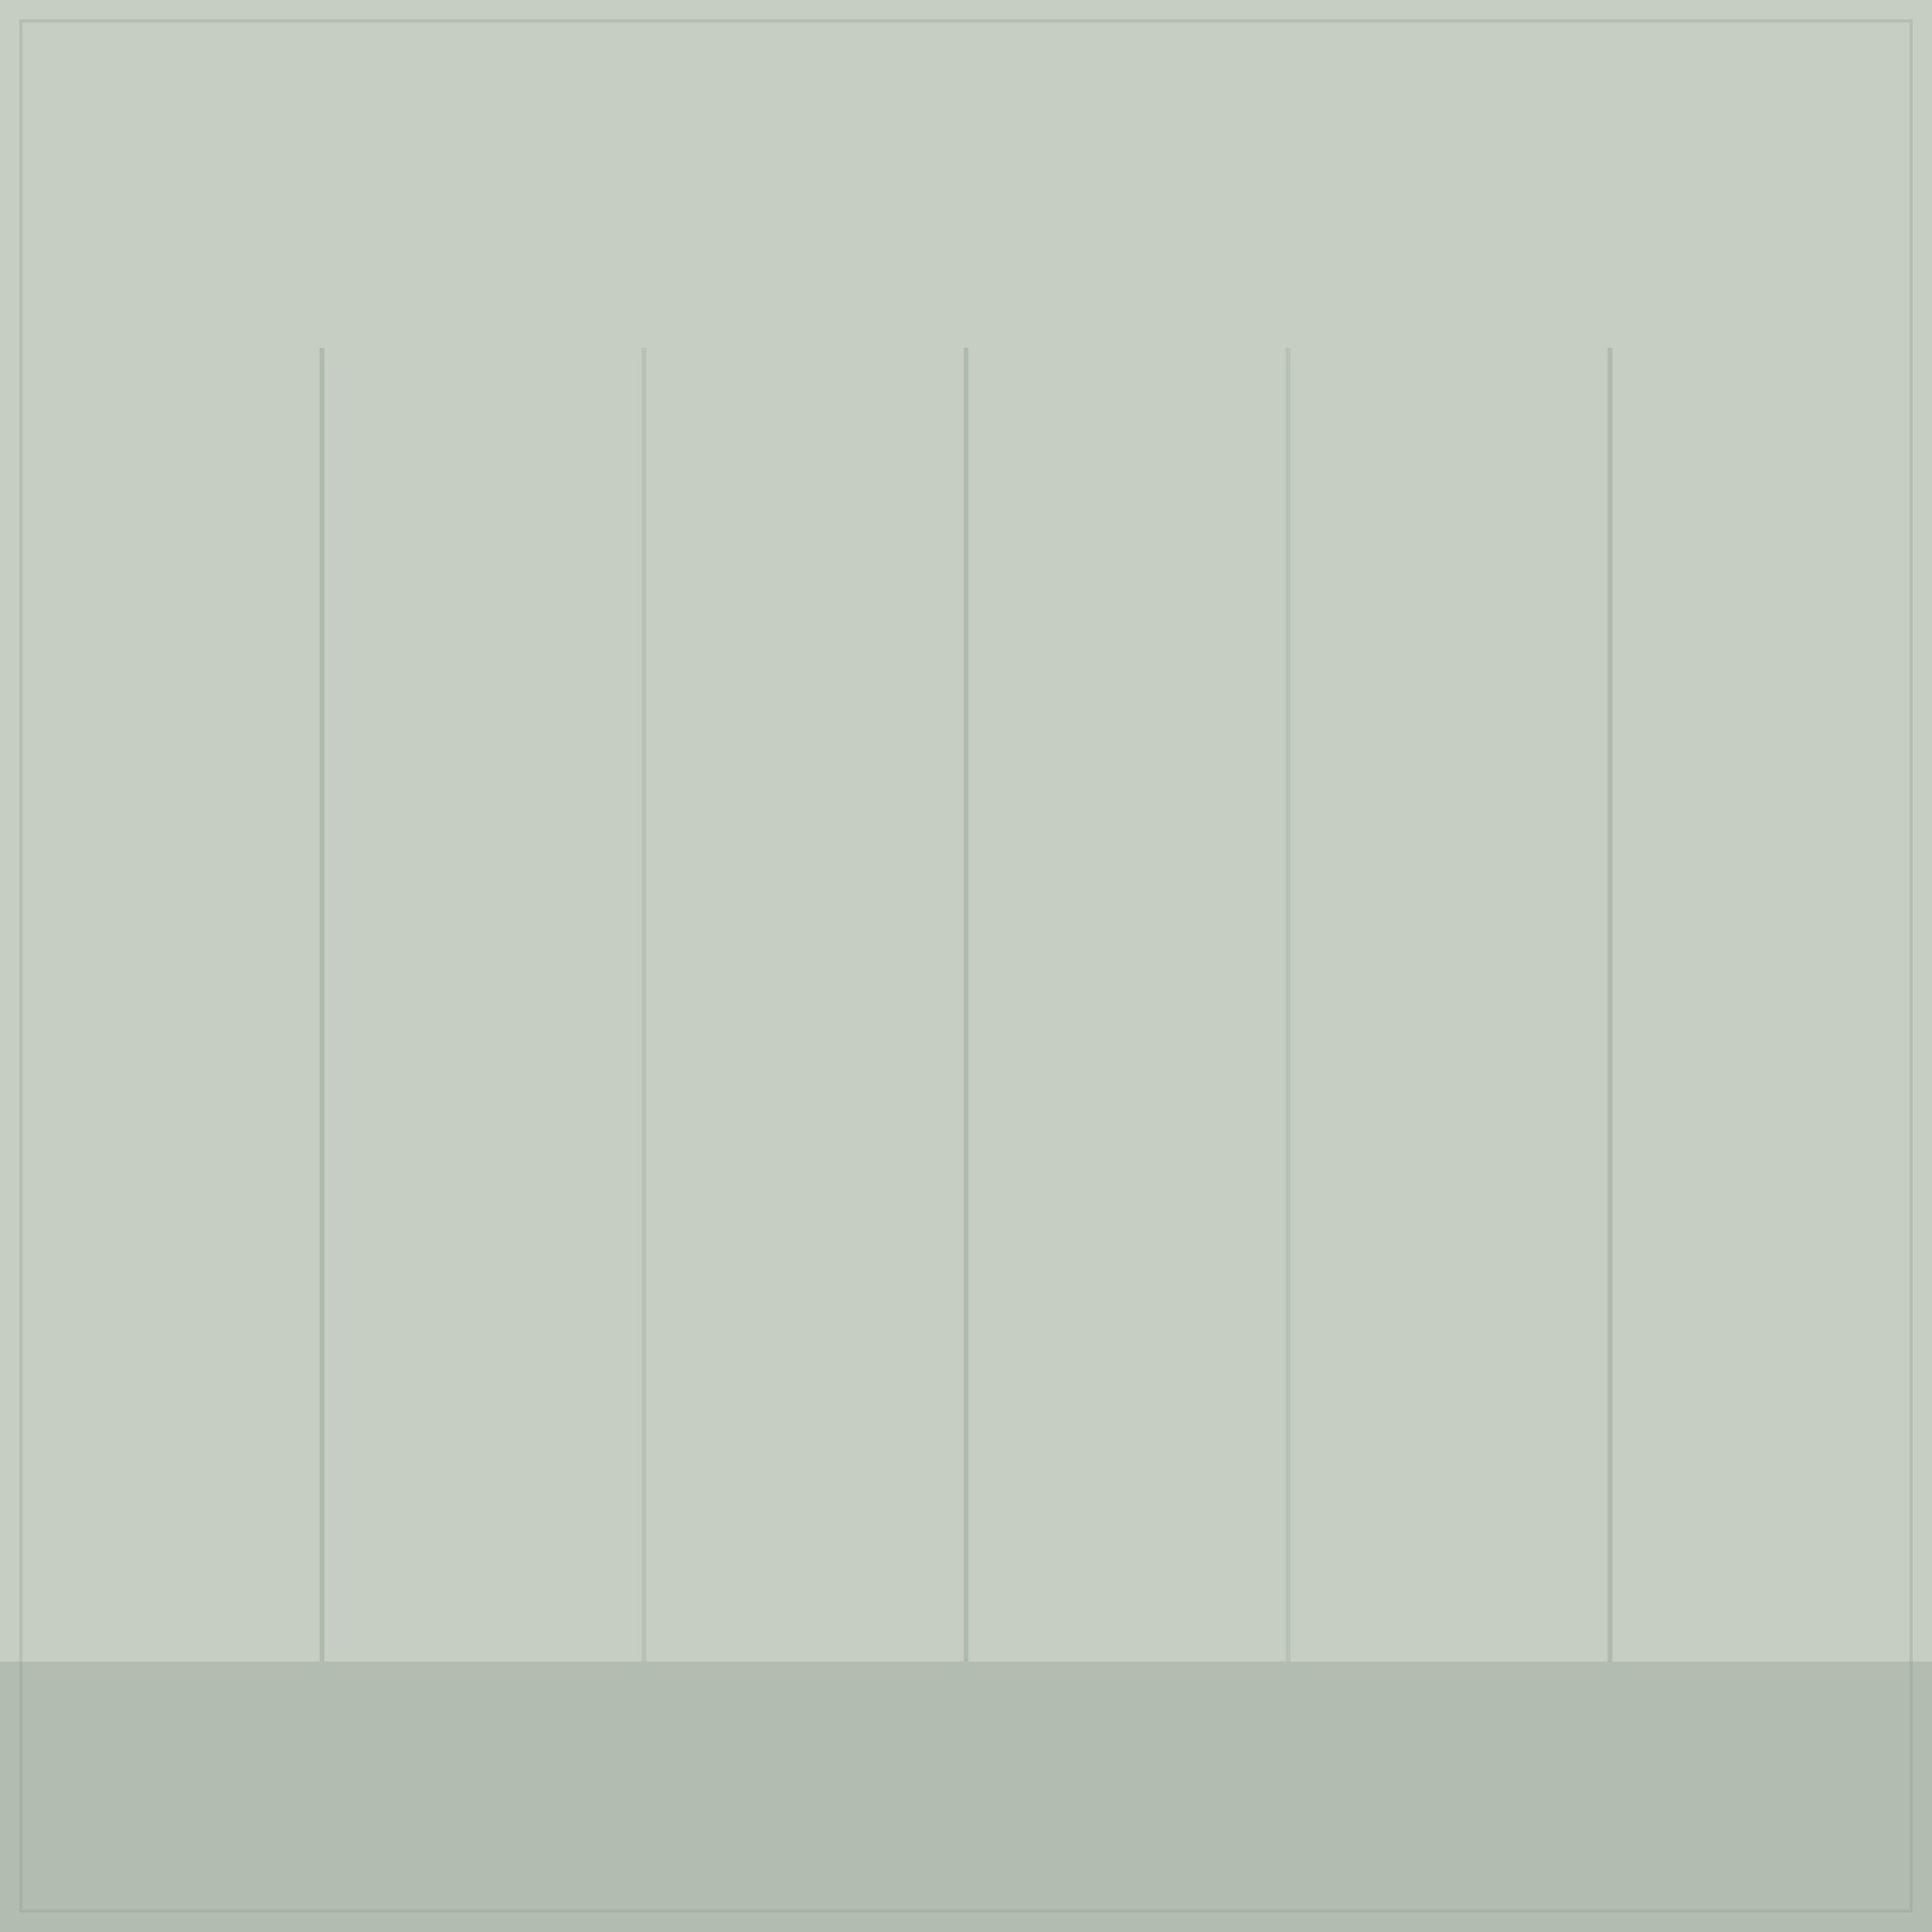
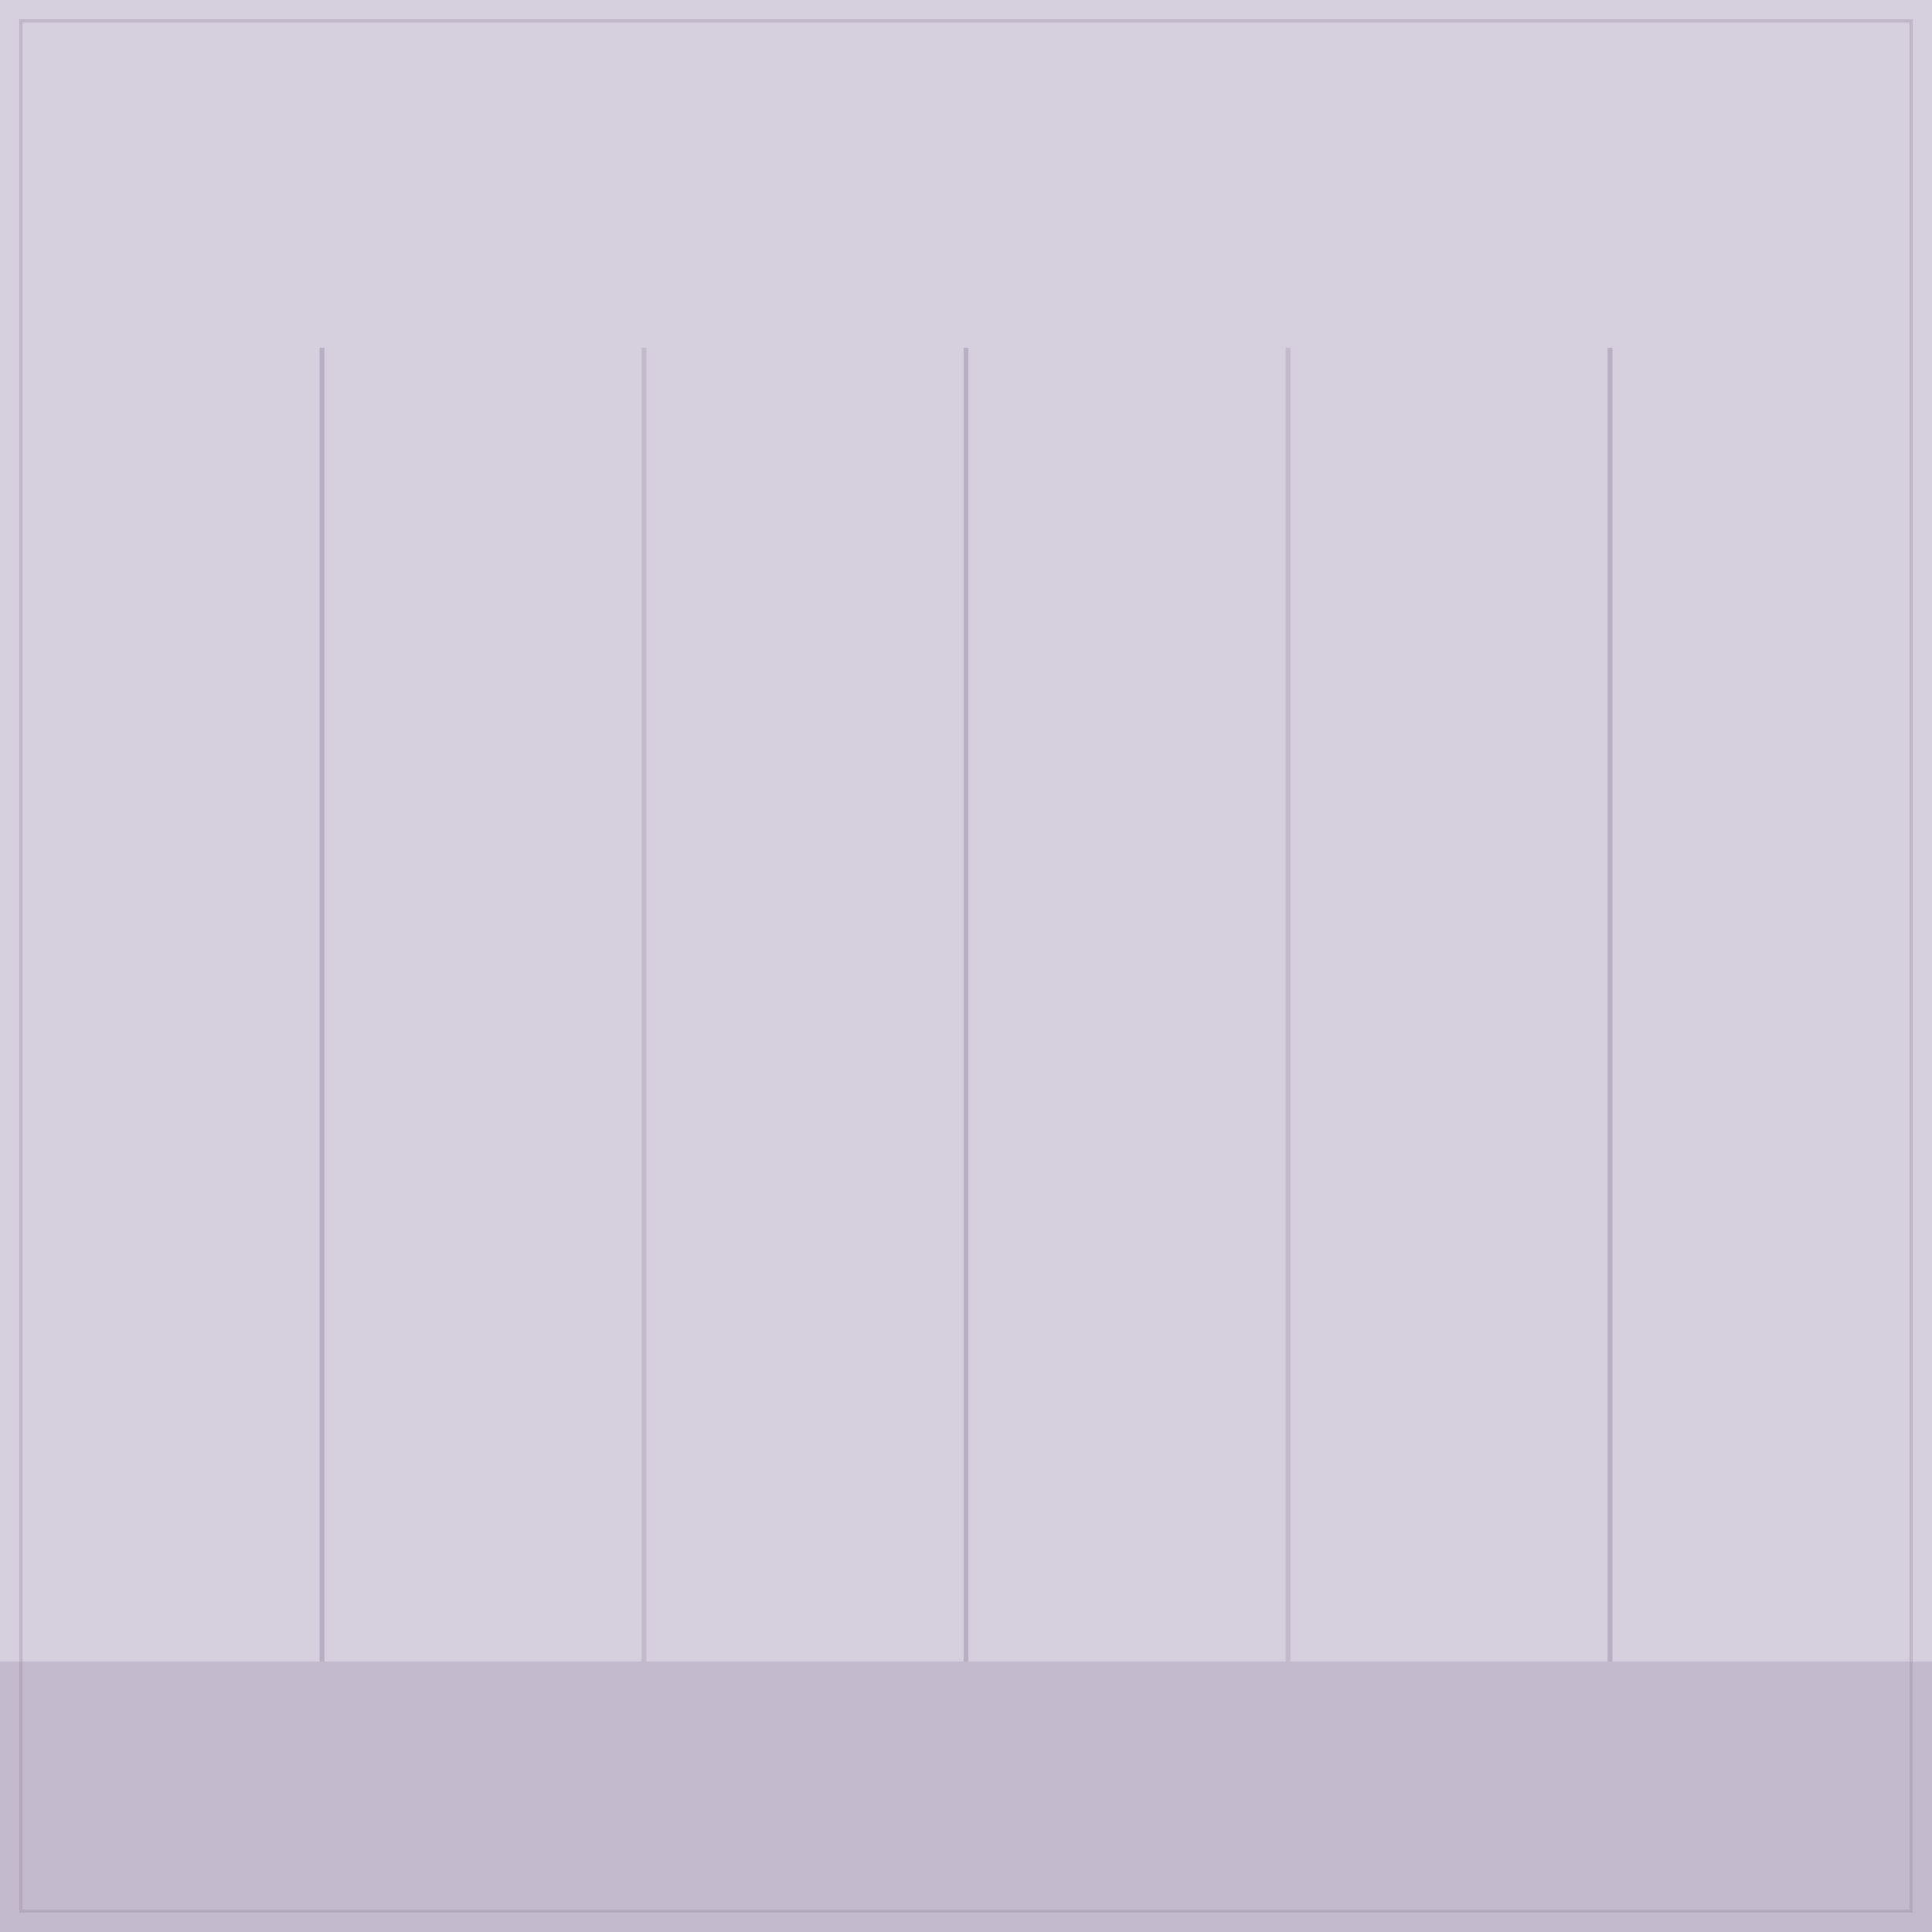
<svg xmlns="http://www.w3.org/2000/svg" width="1200" height="1200" viewBox="0 0 1200 1200" role="img" aria-label="Gym, cardio equipment detail (sample placeholder)">
-   <rect x="0" y="0" width="1200" height="1200" fill="#C6CEC4" />
-   <path d="M200 216 V1200" stroke="#93A08F" stroke-width="3" opacity="0.45" />
-   <path d="M400 216 V1200" stroke="#93A08F" stroke-width="3" opacity="0.3" />
-   <path d="M600 216 V1200" stroke="#93A08F" stroke-width="3" opacity="0.45" />
-   <path d="M800 216 V1200" stroke="#93A08F" stroke-width="3" opacity="0.3" />
-   <path d="M1000 216 V1200" stroke="#93A08F" stroke-width="3" opacity="0.45" />
-   <rect x="0" y="1032" width="1200" height="168" fill="#B2BCB0" />
-   <rect x="13" y="13" width="1174" height="1174" fill="none" stroke="#93A08F" stroke-width="2" opacity="0.35" />
+   <rect x="0" y="0" width="1200" height="1200" fill="#D6D0DE" />
+   <path d="M200 216 V1200" stroke="#97889F" stroke-width="3" opacity="0.45" />
+   <path d="M400 216 V1200" stroke="#97889F" stroke-width="3" opacity="0.3" />
+   <path d="M600 216 V1200" stroke="#97889F" stroke-width="3" opacity="0.45" />
+   <path d="M800 216 V1200" stroke="#97889F" stroke-width="3" opacity="0.3" />
+   <path d="M1000 216 V1200" stroke="#97889F" stroke-width="3" opacity="0.45" />
+   <rect x="0" y="1032" width="1200" height="168" fill="#C3BBCD" />
+   <rect x="13" y="13" width="1174" height="1174" fill="none" stroke="#97889F" stroke-width="2" opacity="0.35" />
</svg>
